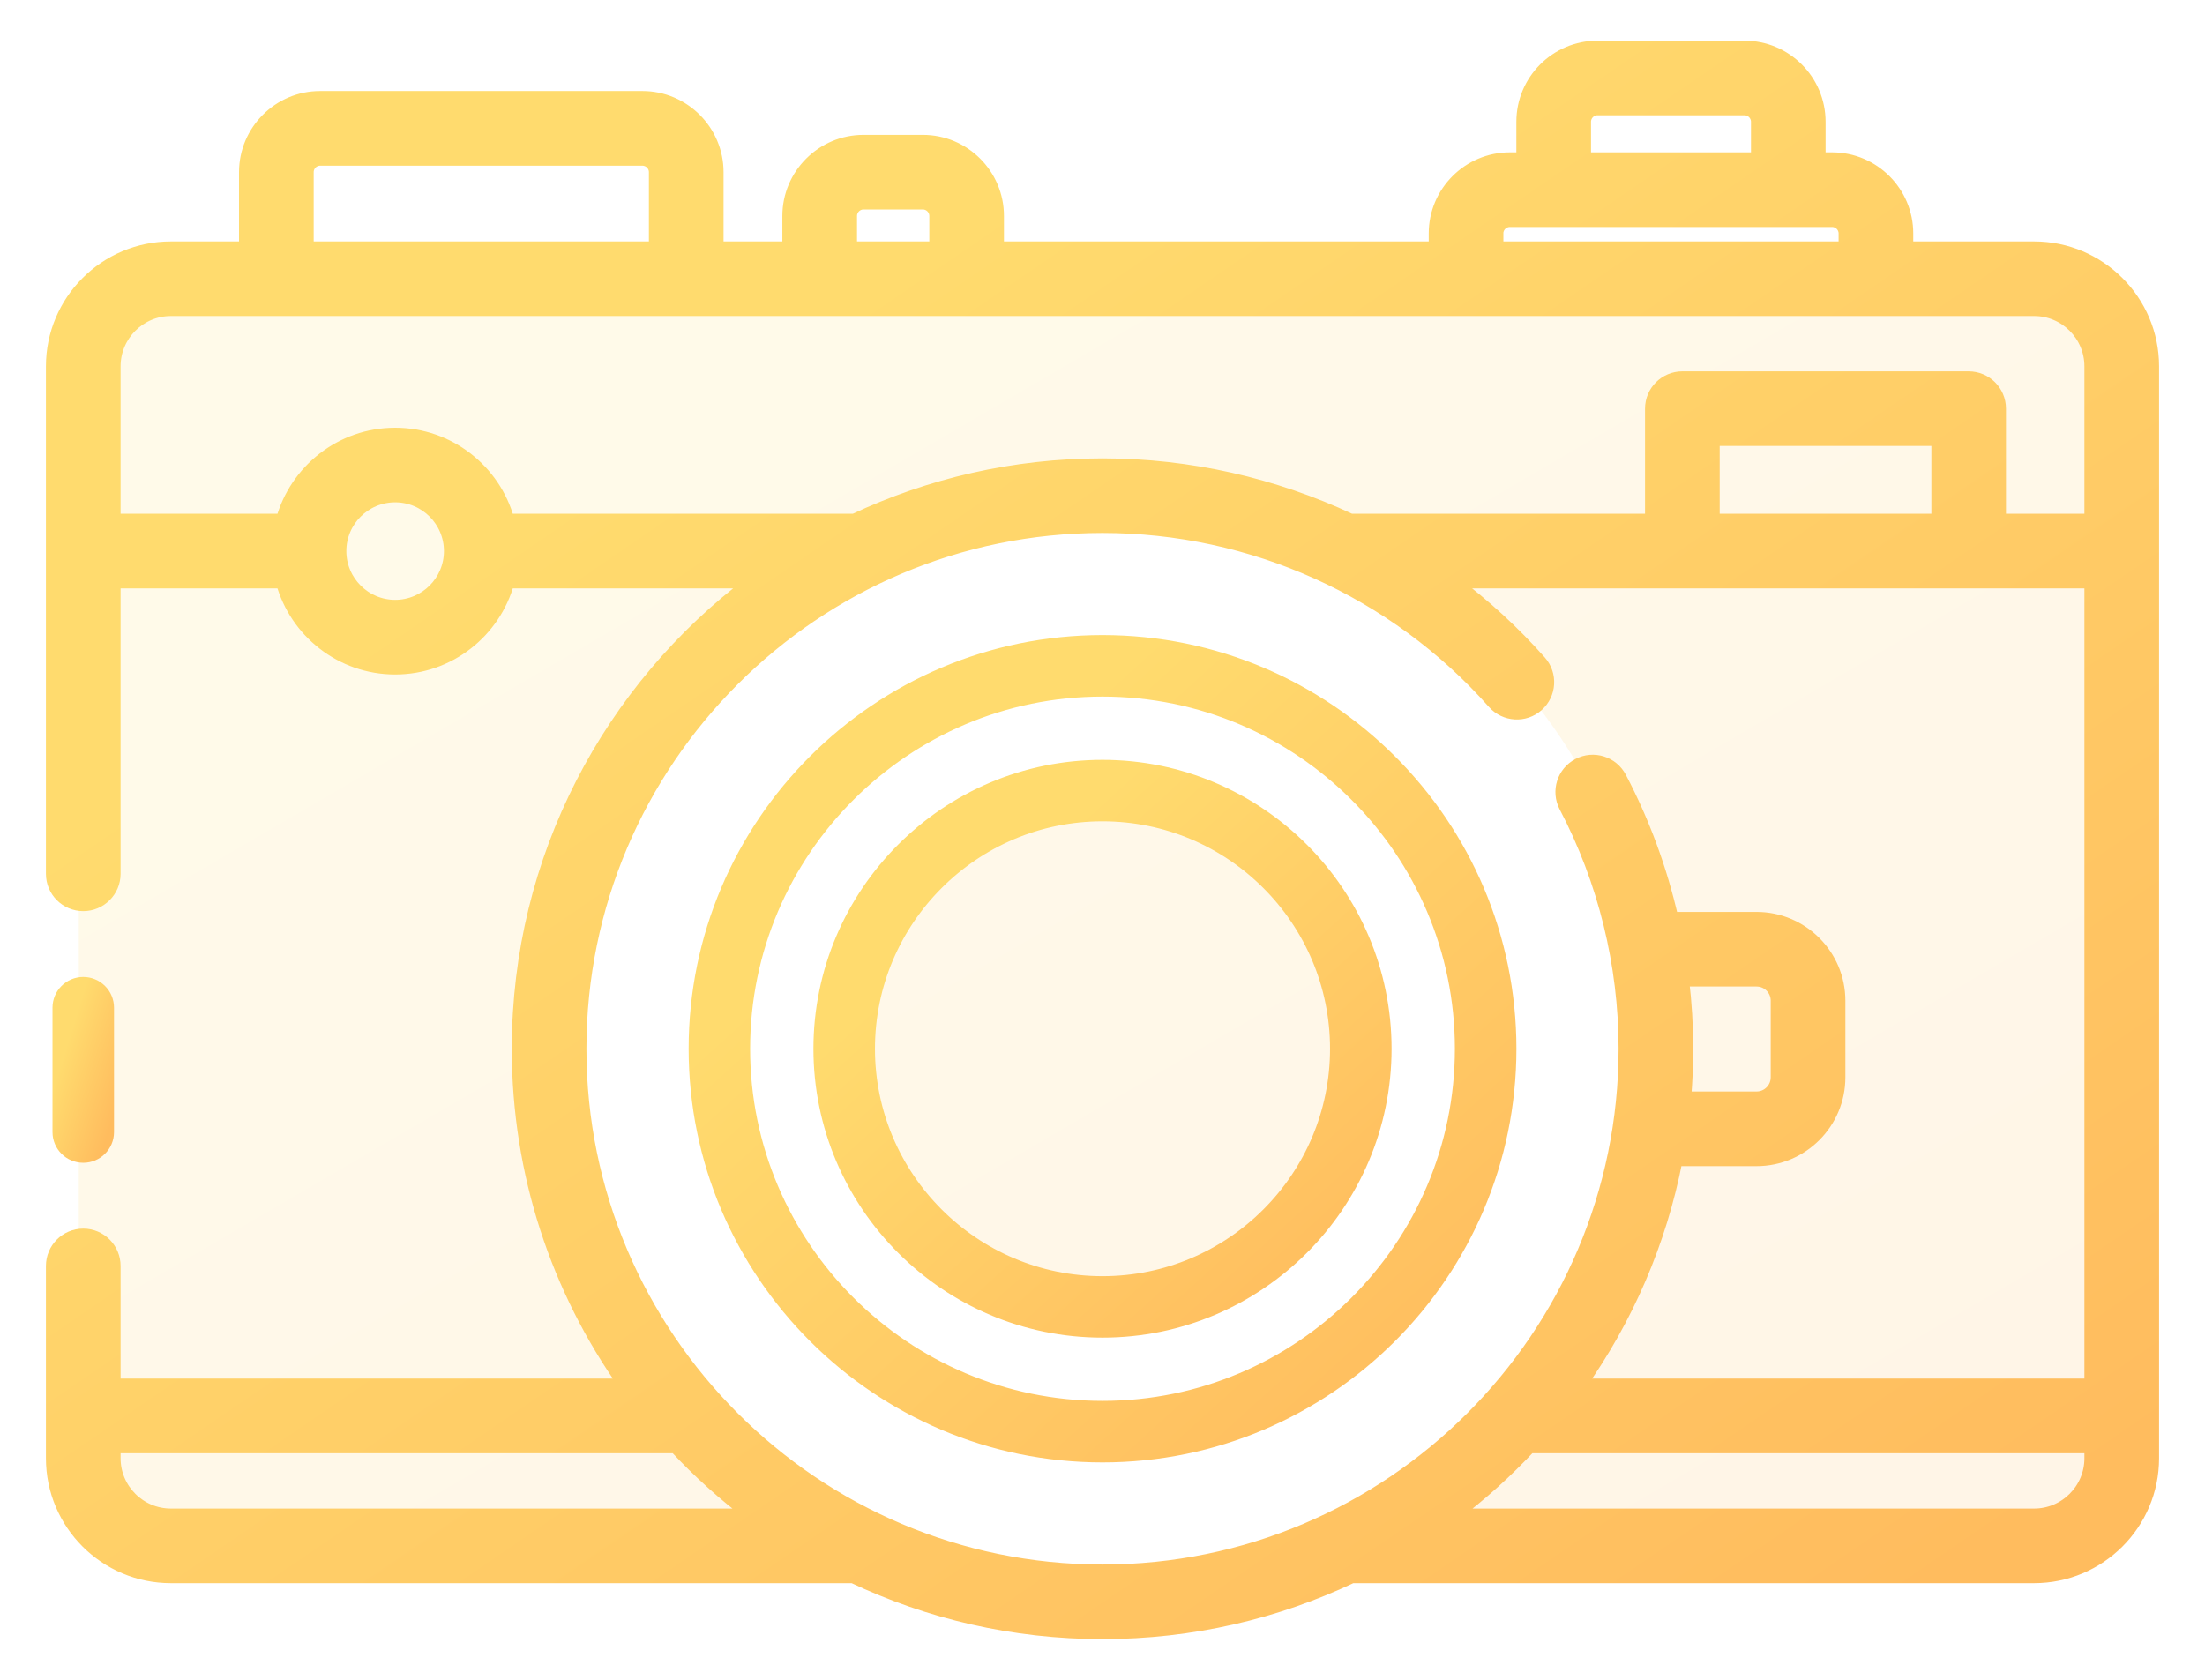
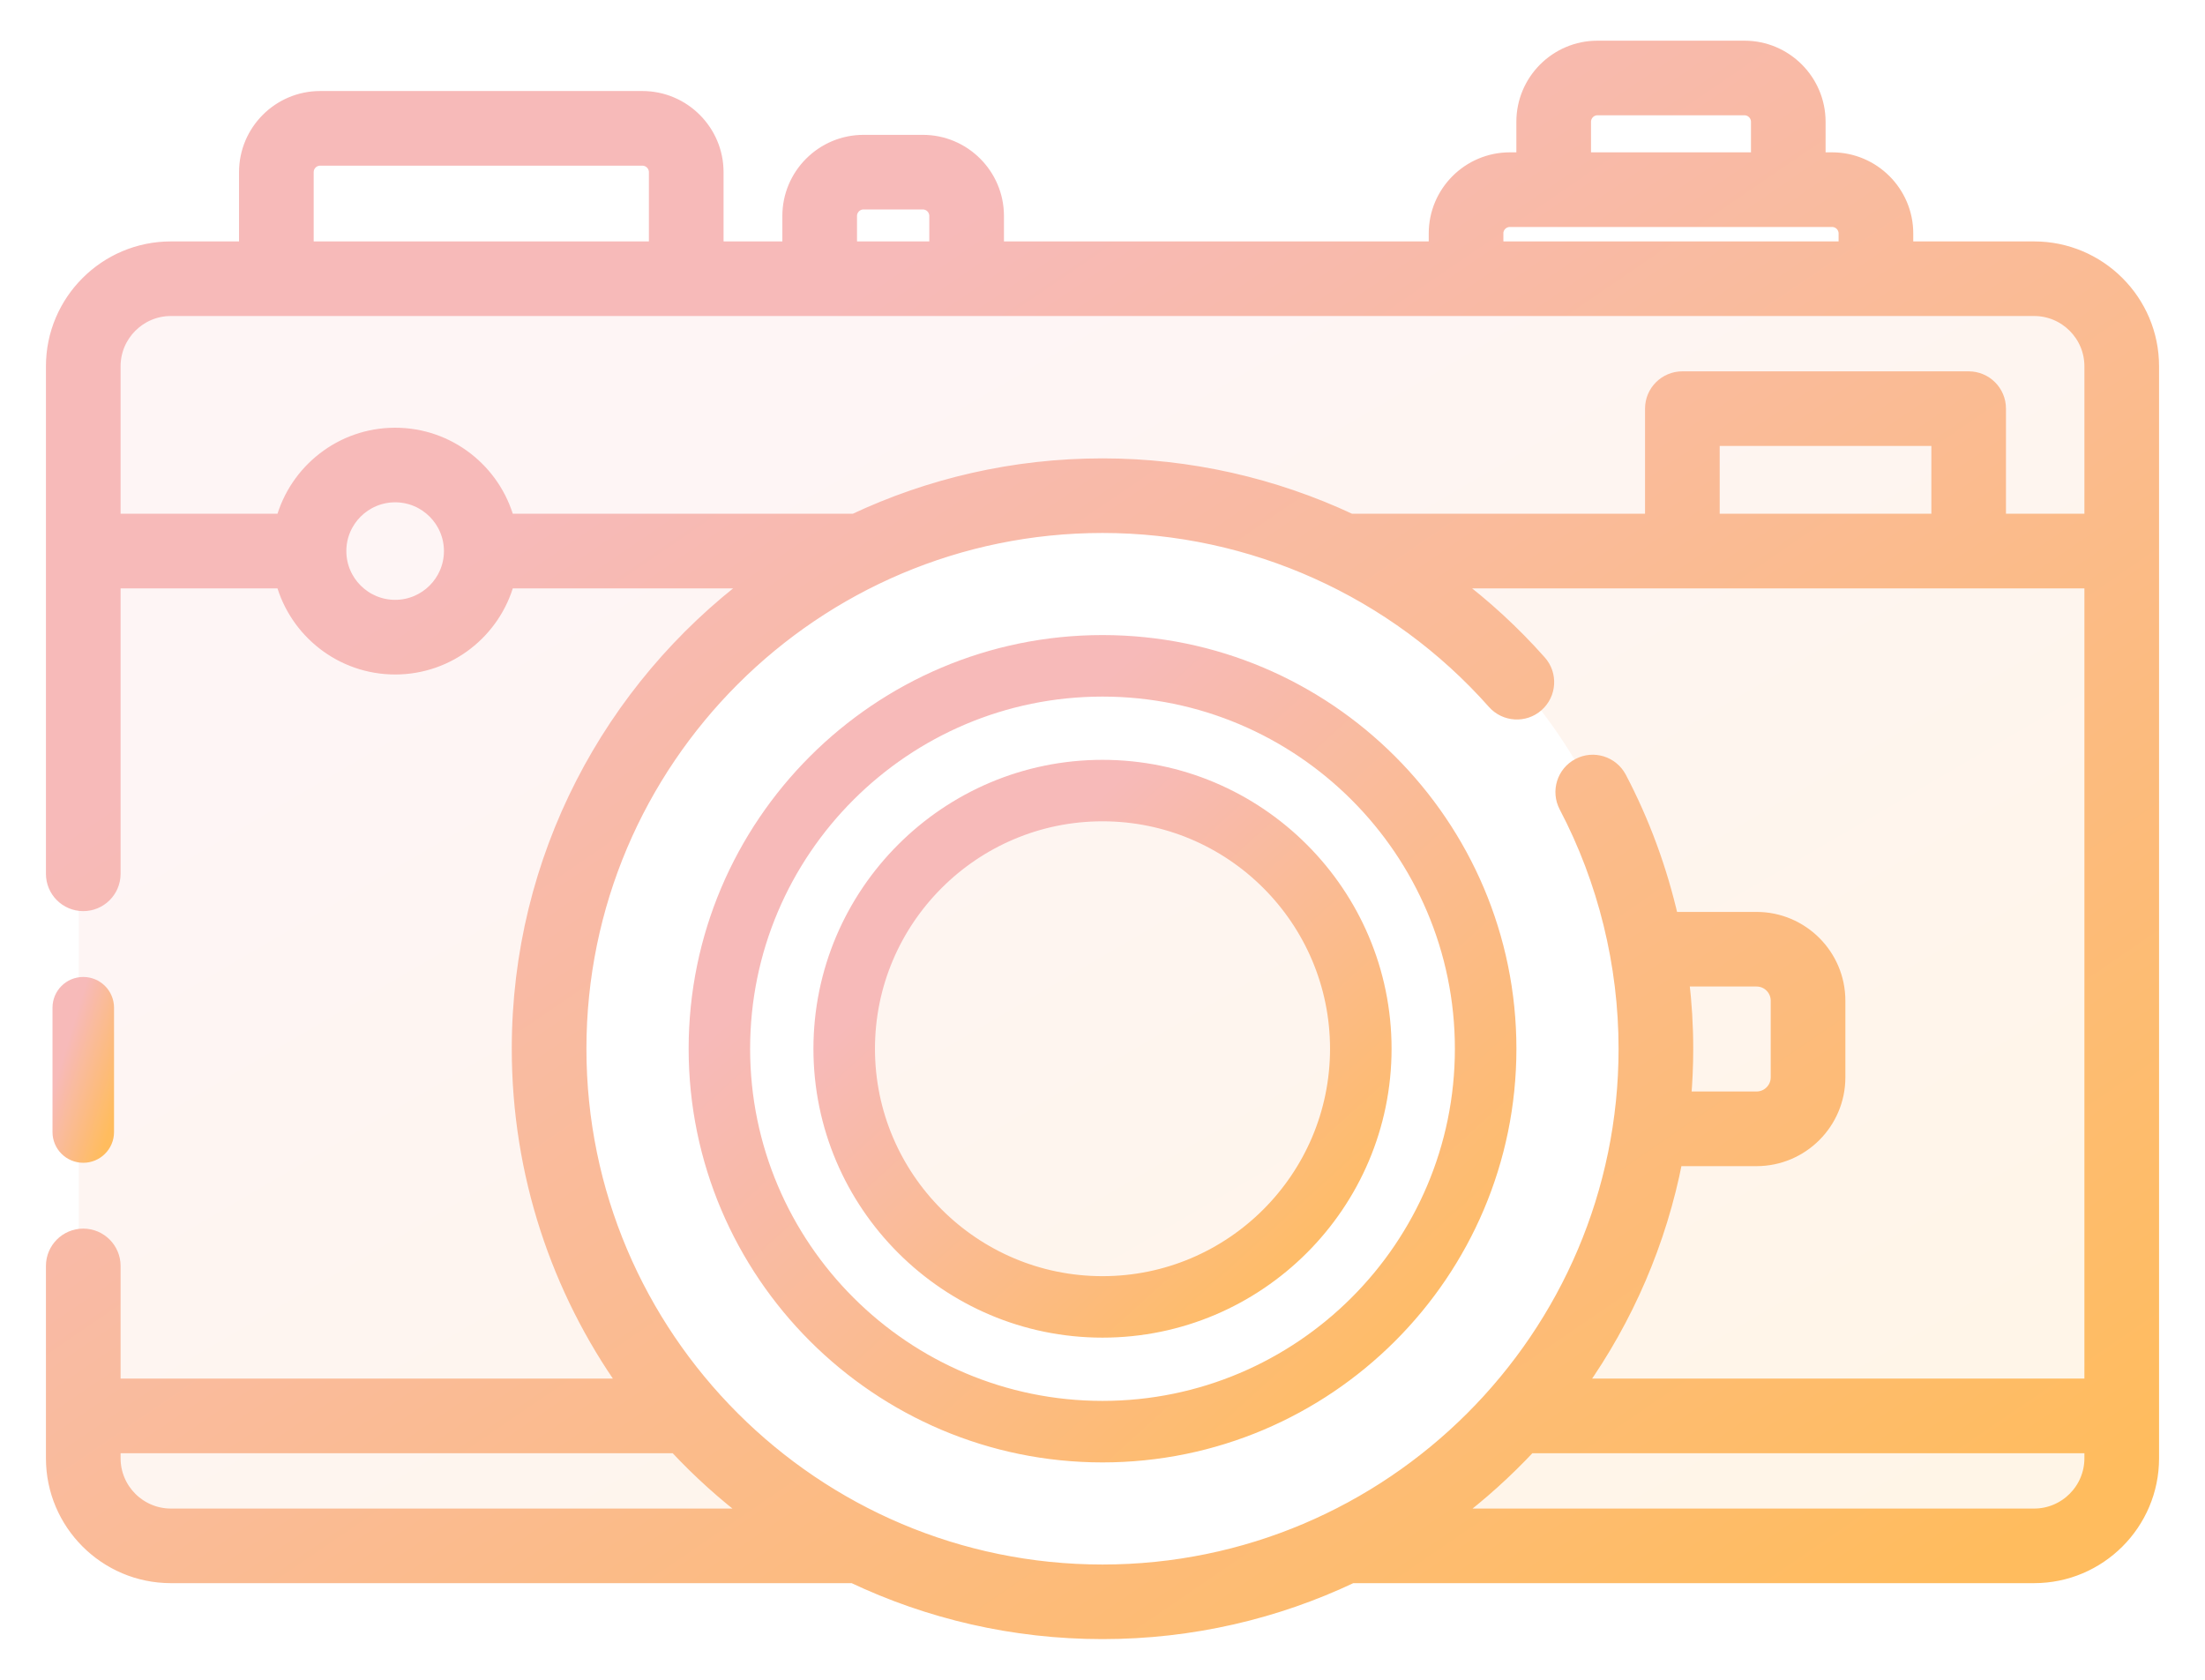
<svg xmlns="http://www.w3.org/2000/svg" width="42" height="32" viewBox="0 0 42 32" fill="none">
  <path opacity="0.15" fill-rule="evenodd" clip-rule="evenodd" d="M1.5 6.898C1.5 5.794 2.395 4.898 3.5 4.898H38.3C39.405 4.898 40.3 5.794 40.3 6.898V27.887C40.3 28.992 39.405 29.887 38.3 29.887H24.211C28.439 28.531 31.5 24.569 31.5 19.892C31.5 14.095 26.799 9.396 21 9.396C15.201 9.396 10.5 14.095 10.5 19.892C10.5 24.569 13.561 28.531 17.789 29.887H3.5C2.395 29.887 1.5 28.992 1.5 27.887V6.898ZM21 24.889C23.761 24.889 26 22.652 26 19.892C26 17.131 23.761 14.894 21 14.894C18.239 14.894 16 17.131 16 19.892C16 22.652 18.239 24.889 21 24.889Z" fill="url(#paint0_linear)" />
  <path d="M2.047 21.566C2.047 21.82 1.84 22.026 1.586 22.026C1.331 22.026 1.125 21.82 1.125 21.566V19.197C1.125 18.942 1.331 18.736 1.586 18.736C1.84 18.736 2.047 18.942 2.047 19.197V21.566Z" fill="url(#paint1_linear)" stroke="url(#paint2_linear)" stroke-width="0.25" />
  <path d="M38.745 4.724H36.318V4.447C36.318 3.665 35.681 3.027 34.897 3.027H34.648V2.32C34.648 1.537 34.011 0.9 33.228 0.9H30.428C29.645 0.9 29.008 1.537 29.008 2.32V3.027H28.759C27.976 3.027 27.339 3.664 27.339 4.447V4.724H18.998V4.114C18.998 3.331 18.361 2.694 17.578 2.694H16.448C15.665 2.694 15.027 3.331 15.027 4.114V4.724H13.657V3.279C13.657 2.497 13.019 1.859 12.236 1.859H6.098C5.315 1.859 4.678 2.497 4.678 3.279V4.724H3.255C2.012 4.724 1 5.735 1 6.978V16.646C1 16.97 1.262 17.232 1.586 17.232C1.909 17.232 2.172 16.97 2.172 16.646V11.084H5.379C5.637 12.028 6.502 12.724 7.527 12.724C8.552 12.724 9.416 12.028 9.674 11.084H14.328C11.625 13.115 9.873 16.346 9.873 19.978C9.873 22.363 10.628 24.575 11.912 26.387H2.172V24.116C2.172 23.793 1.909 23.53 1.586 23.53C1.262 23.53 1 23.793 1 24.116V27.78C1 29.023 2.012 30.034 3.255 30.034H16.249C17.691 30.717 19.301 31.1 21 31.1C22.699 31.1 24.31 30.717 25.752 30.033C25.757 30.033 25.761 30.034 25.766 30.034H38.745C39.988 30.034 41 29.023 41 27.78V6.978C41 5.735 39.988 4.724 38.745 4.724ZM30.18 2.32C30.18 2.183 30.291 2.071 30.429 2.071H33.228C33.365 2.071 33.477 2.183 33.477 2.32V3.027H30.18V2.32H30.18ZM28.51 4.447C28.51 4.31 28.622 4.199 28.759 4.199H34.897C35.034 4.199 35.146 4.31 35.146 4.447V4.724H28.511V4.447H28.51ZM16.199 4.114C16.199 3.977 16.311 3.865 16.448 3.865H17.578C17.715 3.865 17.826 3.977 17.826 4.114V4.724H16.199V4.114ZM5.85 3.279C5.85 3.142 5.961 3.031 6.098 3.031H12.236C12.373 3.031 12.485 3.142 12.485 3.279V4.724H5.85V3.279ZM7.527 11.552C6.945 11.552 6.472 11.079 6.472 10.498C6.472 9.917 6.945 9.444 7.527 9.444C8.108 9.444 8.581 9.917 8.581 10.498C8.581 11.079 8.108 11.552 7.527 11.552ZM9.674 9.912C9.416 8.969 8.552 8.273 7.527 8.273C6.501 8.273 5.637 8.969 5.379 9.912H2.172V6.978C2.172 6.381 2.658 5.895 3.255 5.895H38.745C39.342 5.895 39.828 6.381 39.828 6.978V9.912H38.084V7.784C38.084 7.461 37.822 7.199 37.498 7.199H32.045C31.722 7.199 31.459 7.461 31.459 7.784V9.912H25.727C24.263 9.226 22.651 8.857 21 8.857C19.31 8.857 17.707 9.236 16.271 9.912H9.674ZM32.631 9.912V8.37H36.913V9.912H32.631ZM3.255 28.863C2.658 28.863 2.172 28.377 2.172 27.78V27.559H12.867C13.31 28.034 13.794 28.471 14.314 28.863H3.255ZM11.045 19.979C11.045 14.492 15.511 10.028 21 10.028C23.847 10.028 26.564 11.251 28.454 13.384C28.669 13.626 29.039 13.649 29.281 13.434C29.523 13.219 29.546 12.849 29.331 12.607C28.828 12.04 28.273 11.531 27.676 11.084H39.828V26.387H30.088C30.983 25.123 31.62 23.665 31.925 22.09H33.458C34.322 22.09 35.025 21.387 35.025 20.523V19.064C35.025 18.2 34.322 17.497 33.458 17.497H31.845C31.632 16.565 31.301 15.661 30.857 14.816C30.706 14.53 30.352 14.419 30.066 14.57C29.779 14.72 29.669 15.074 29.819 15.361C30.562 16.775 30.955 18.372 30.955 19.979C30.955 25.465 26.489 29.929 21 29.929C15.511 29.929 11.045 25.465 11.045 19.979ZM32.048 18.668H33.458C33.676 18.668 33.853 18.845 33.853 19.063V20.523C33.853 20.741 33.676 20.918 33.458 20.918H32.087C32.113 20.608 32.127 20.295 32.127 19.978C32.127 19.54 32.1 19.102 32.048 18.668ZM38.745 28.863H27.686C28.206 28.471 28.69 28.034 29.134 27.559H39.828V27.78C39.828 28.377 39.342 28.863 38.745 28.863Z" fill="url(#paint3_linear)" stroke="url(#paint4_linear)" stroke-width="0.25" />
  <path d="M13.242 19.979C13.242 15.702 16.722 12.223 21 12.223C25.278 12.223 28.759 15.702 28.759 19.979C28.759 24.255 25.278 27.734 21 27.734C16.722 27.734 13.242 24.255 13.242 19.979ZM14.163 19.979C14.163 23.747 17.23 26.812 21 26.812C24.77 26.812 27.837 23.747 27.837 19.979C27.837 16.21 24.77 13.145 21 13.145C17.23 13.145 14.163 16.21 14.163 19.979Z" fill="url(#paint5_linear)" stroke="url(#paint6_linear)" stroke-width="0.25" />
  <path d="M15.619 19.979C15.619 17.013 18.033 14.6 21 14.6C23.967 14.6 26.381 17.013 26.381 19.979C26.381 22.944 23.967 25.357 21 25.357C18.033 25.357 15.619 22.944 15.619 19.979ZM16.541 19.979C16.541 22.436 18.541 24.436 21 24.436C23.459 24.436 25.459 22.436 25.459 19.979C25.459 17.52 23.459 15.521 21 15.521C18.541 15.521 16.541 17.52 16.541 19.979Z" fill="url(#paint7_linear)" stroke="url(#paint8_linear)" stroke-width="0.25" />
  <defs>
    <linearGradient id="paint0_linear" x1="3.699" y1="4.898" x2="22.569" y2="37.252" gradientUnits="userSpaceOnUse">
-       <stop offset="0.259" stop-color="#FFDB6E" />
+       <stop offset="0.259" stop-color="#F7BAB9" />
      <stop offset="1" stop-color="#FFBC5E" />
    </linearGradient>
    <linearGradient id="paint1_linear" x1="1.177" y1="18.736" x2="2.789" y2="19.235" gradientUnits="userSpaceOnUse">
-       <stop offset="0.259" stop-color="#FFDB6E" />
+       <stop offset="0.259" stop-color="#F7BAB9" />
      <stop offset="1" stop-color="#FFBC5E" />
    </linearGradient>
    <linearGradient id="paint2_linear" x1="1.177" y1="18.736" x2="2.789" y2="19.235" gradientUnits="userSpaceOnUse">
-       <stop offset="0.259" stop-color="#FFDB6E" />
+       <stop offset="0.259" stop-color="#F7BAB9" />
      <stop offset="1" stop-color="#FFBC5E" />
    </linearGradient>
    <linearGradient id="paint3_linear" x1="3.267" y1="0.9" x2="27.682" y2="36.609" gradientUnits="userSpaceOnUse">
-       <stop offset="0.259" stop-color="#FFDB6E" />
+       <stop offset="0.259" stop-color="#F7BAB9" />
      <stop offset="1" stop-color="#FFBC5E" />
    </linearGradient>
    <linearGradient id="paint4_linear" x1="3.267" y1="0.9" x2="27.682" y2="36.609" gradientUnits="userSpaceOnUse">
-       <stop offset="0.259" stop-color="#FFDB6E" />
+       <stop offset="0.259" stop-color="#F7BAB9" />
      <stop offset="1" stop-color="#FFBC5E" />
    </linearGradient>
    <linearGradient id="paint5_linear" x1="14.121" y1="12.223" x2="27.511" y2="27.015" gradientUnits="userSpaceOnUse">
-       <stop offset="0.259" stop-color="#FFDB6E" />
+       <stop offset="0.259" stop-color="#F7BAB9" />
      <stop offset="1" stop-color="#FFBC5E" />
    </linearGradient>
    <linearGradient id="paint6_linear" x1="14.121" y1="12.223" x2="27.511" y2="27.015" gradientUnits="userSpaceOnUse">
-       <stop offset="0.259" stop-color="#FFDB6E" />
+       <stop offset="0.259" stop-color="#F7BAB9" />
      <stop offset="1" stop-color="#FFBC5E" />
    </linearGradient>
    <linearGradient id="paint7_linear" x1="16.229" y1="14.6" x2="25.516" y2="24.859" gradientUnits="userSpaceOnUse">
-       <stop offset="0.259" stop-color="#FFDB6E" />
+       <stop offset="0.259" stop-color="#F7BAB9" />
      <stop offset="1" stop-color="#FFBC5E" />
    </linearGradient>
    <linearGradient id="paint8_linear" x1="16.229" y1="14.6" x2="25.516" y2="24.859" gradientUnits="userSpaceOnUse">
-       <stop offset="0.259" stop-color="#FFDB6E" />
+       <stop offset="0.259" stop-color="#F7BAB9" />
      <stop offset="1" stop-color="#FFBC5E" />
    </linearGradient>
  </defs>
</svg>
